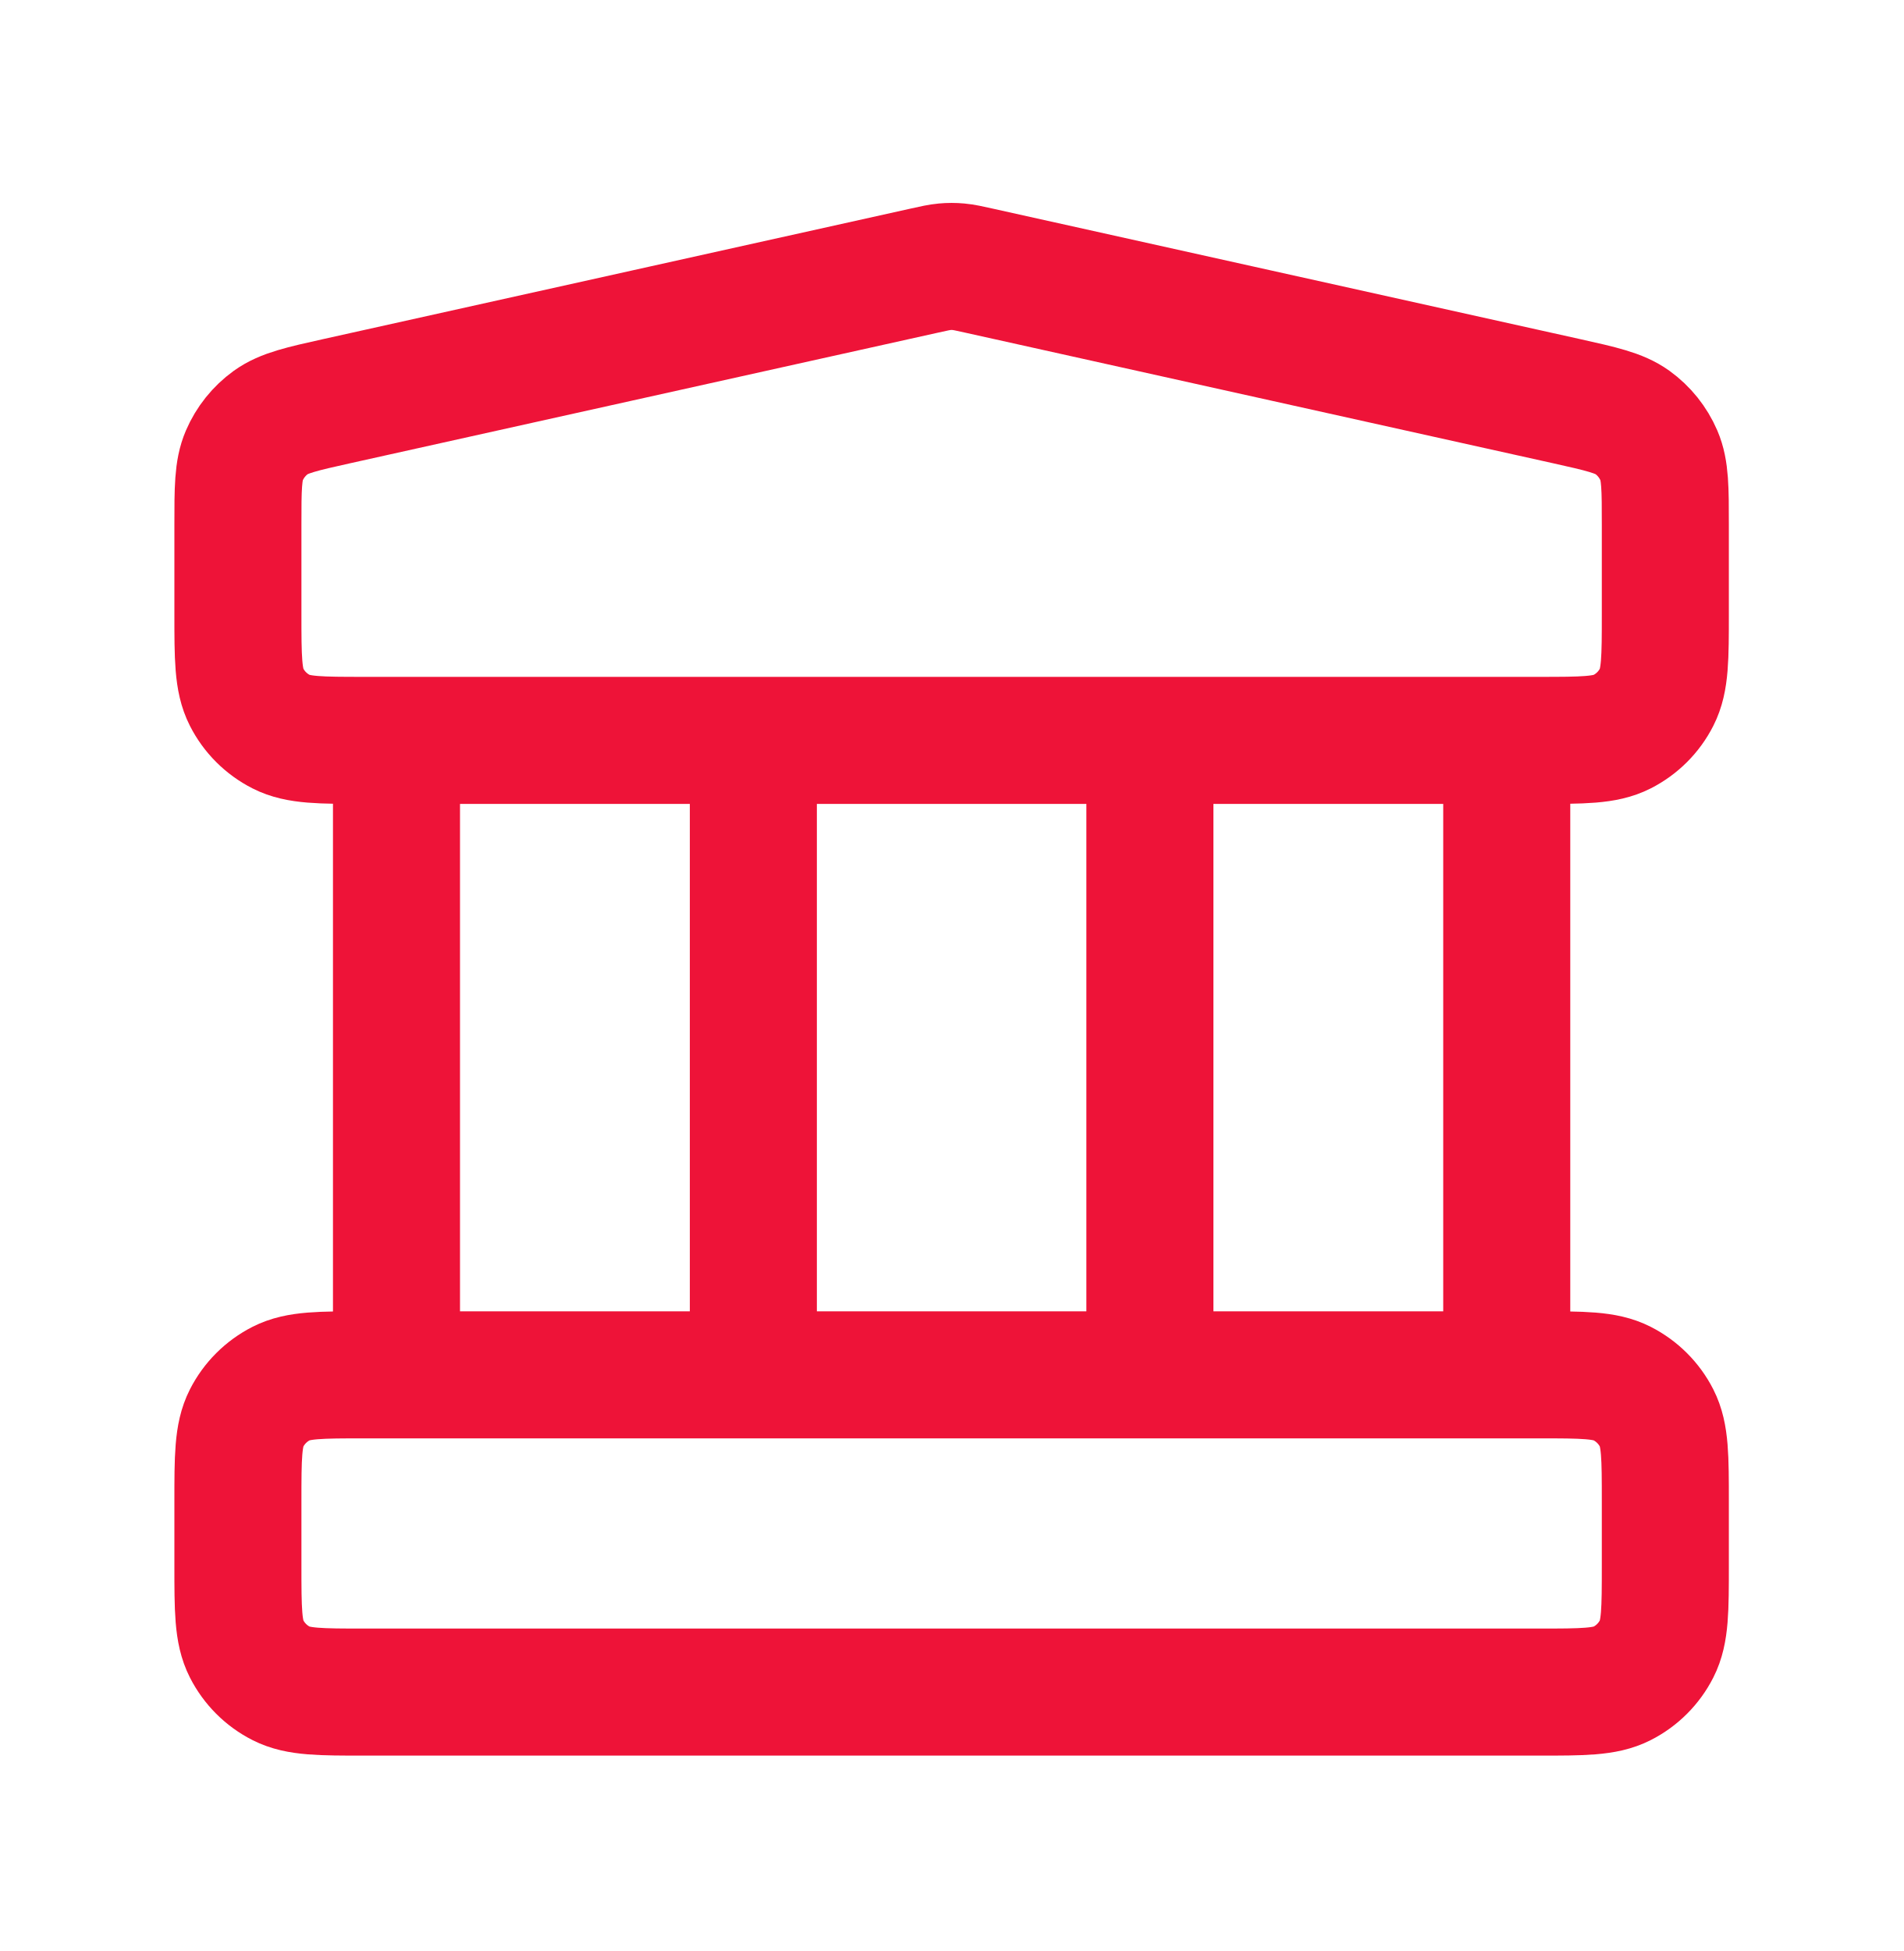
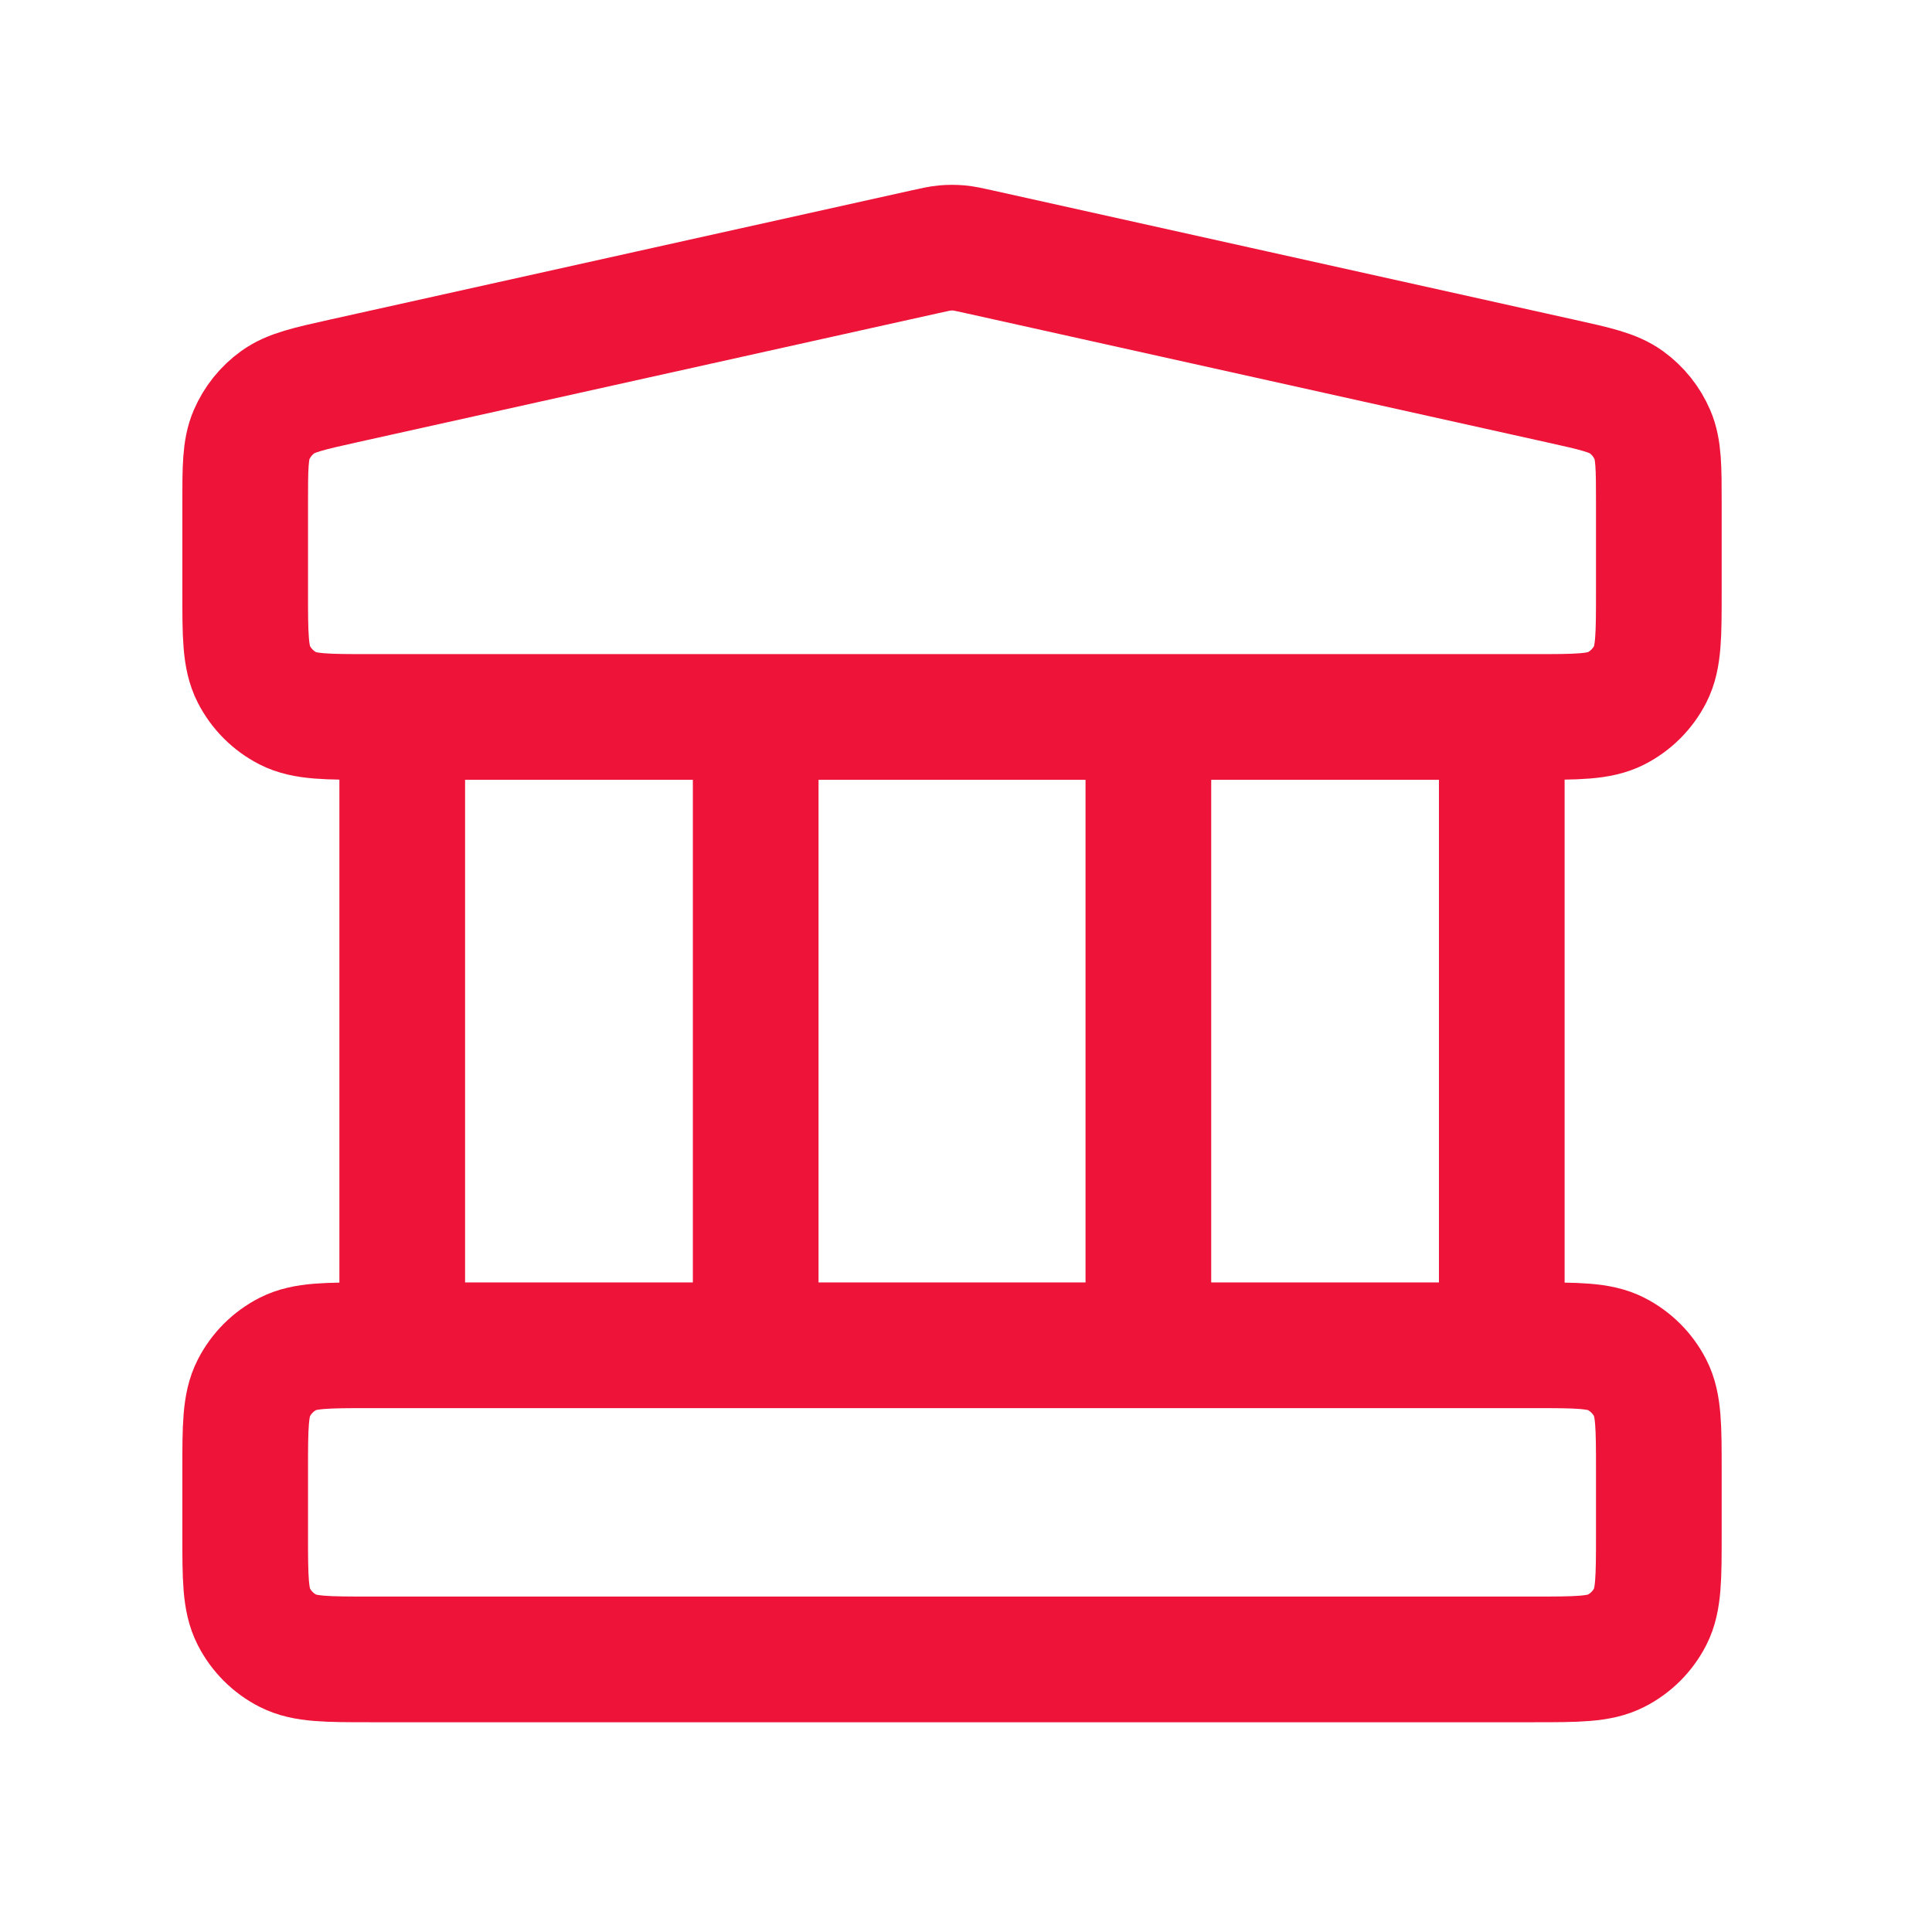
- <svg xmlns="http://www.w3.org/2000/svg" width="40" height="41" viewBox="0 0 40 41" fill="none">
-   <path d="M8.333 15.559V28.892M15.833 15.559V28.892M24.167 15.559V28.892M31.667 15.559V28.892M5 31.559L5 32.892C5 33.826 5 34.292 5.182 34.649C5.341 34.962 5.596 35.218 5.91 35.377C6.267 35.559 6.733 35.559 7.667 35.559H32.333C33.267 35.559 33.733 35.559 34.09 35.377C34.404 35.218 34.659 34.962 34.818 34.649C35 34.292 35 33.826 35 32.892V31.559C35 30.625 35 30.159 34.818 29.802C34.659 29.489 34.404 29.234 34.09 29.074C33.733 28.892 33.267 28.892 32.333 28.892H7.667C6.733 28.892 6.267 28.892 5.91 29.074C5.596 29.234 5.341 29.489 5.182 29.802C5 30.159 5 30.625 5 31.559ZM19.422 5.688L7.088 8.428C6.343 8.594 5.971 8.677 5.692 8.877C5.447 9.054 5.255 9.294 5.135 9.572C5 9.886 5 10.268 5 11.031L5 12.892C5 13.826 5 14.292 5.182 14.649C5.341 14.963 5.596 15.217 5.91 15.377C6.267 15.559 6.733 15.559 7.667 15.559H32.333C33.267 15.559 33.733 15.559 34.09 15.377C34.404 15.217 34.659 14.963 34.818 14.649C35 14.292 35 13.826 35 12.892V11.031C35 10.268 35 9.886 34.865 9.572C34.745 9.294 34.553 9.054 34.308 8.877C34.029 8.677 33.657 8.594 32.912 8.428L20.578 5.688C20.363 5.64 20.255 5.616 20.146 5.606C20.049 5.597 19.951 5.597 19.854 5.606C19.745 5.616 19.637 5.64 19.422 5.688Z" stroke="#EE1338" stroke-width="2.67" stroke-linecap="round" stroke-linejoin="round" />
+ <svg xmlns="http://www.w3.org/2000/svg" width="41" height="41" viewBox="0 0 41 41" fill="none">
+   <path d="M8.536 15.215V28.549M16.037 15.215V28.549M24.37 15.215V28.549M31.87 15.215V28.549M5.203 31.215L5.203 32.548C5.203 33.482 5.203 33.949 5.385 34.305C5.545 34.619 5.8 34.874 6.113 35.033C6.47 35.215 6.936 35.215 7.87 35.215H32.536C33.47 35.215 33.937 35.215 34.293 35.033C34.607 34.874 34.862 34.619 35.022 34.305C35.203 33.949 35.203 33.482 35.203 32.548V31.215C35.203 30.282 35.203 29.815 35.022 29.459C34.862 29.145 34.607 28.89 34.293 28.73C33.937 28.549 33.47 28.549 32.536 28.549H7.87C6.936 28.549 6.47 28.549 6.113 28.73C5.8 28.89 5.545 29.145 5.385 29.459C5.203 29.815 5.203 30.282 5.203 31.215ZM19.625 5.344L7.291 8.084C6.546 8.25 6.174 8.333 5.896 8.533C5.65 8.71 5.458 8.95 5.338 9.228C5.203 9.543 5.203 9.924 5.203 10.688L5.203 12.549C5.203 13.482 5.203 13.949 5.385 14.305C5.545 14.619 5.8 14.874 6.113 15.034C6.47 15.215 6.936 15.215 7.87 15.215H32.536C33.47 15.215 33.937 15.215 34.293 15.034C34.607 14.874 34.862 14.619 35.022 14.305C35.203 13.949 35.203 13.482 35.203 12.549V10.688C35.203 9.924 35.203 9.543 35.068 9.228C34.949 8.95 34.756 8.71 34.511 8.533C34.233 8.333 33.86 8.25 33.115 8.085L20.782 5.344C20.566 5.296 20.458 5.272 20.349 5.262C20.252 5.254 20.154 5.254 20.058 5.262C19.948 5.272 19.84 5.296 19.625 5.344Z" stroke="#EE1338" stroke-width="2.667" stroke-linecap="round" stroke-linejoin="round" />
</svg>
